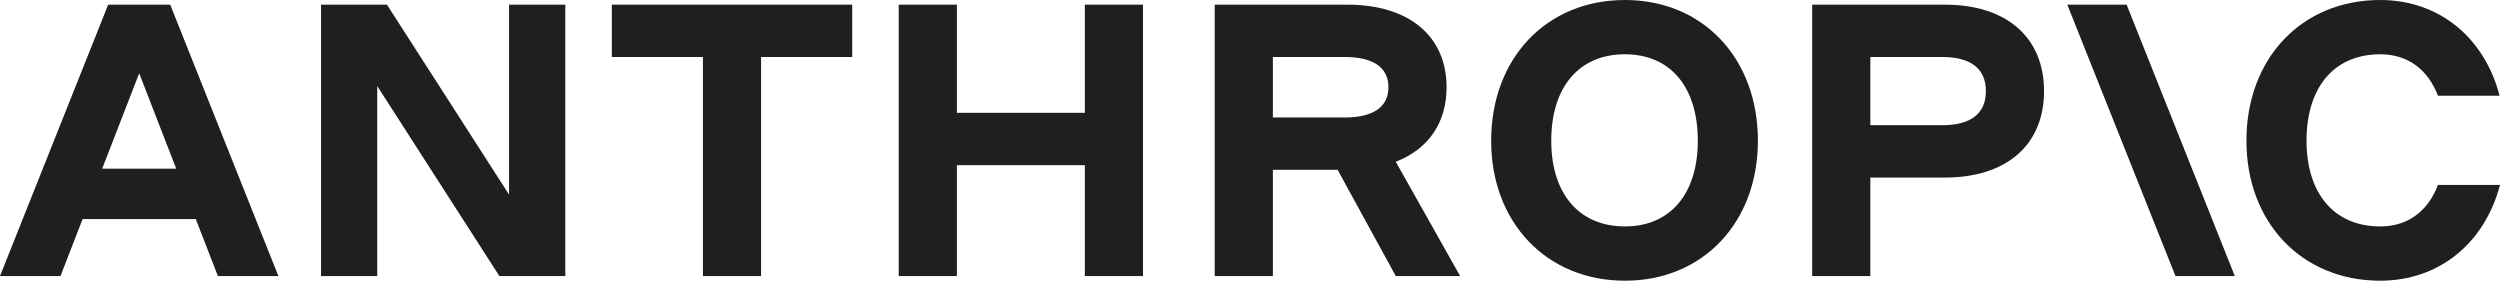
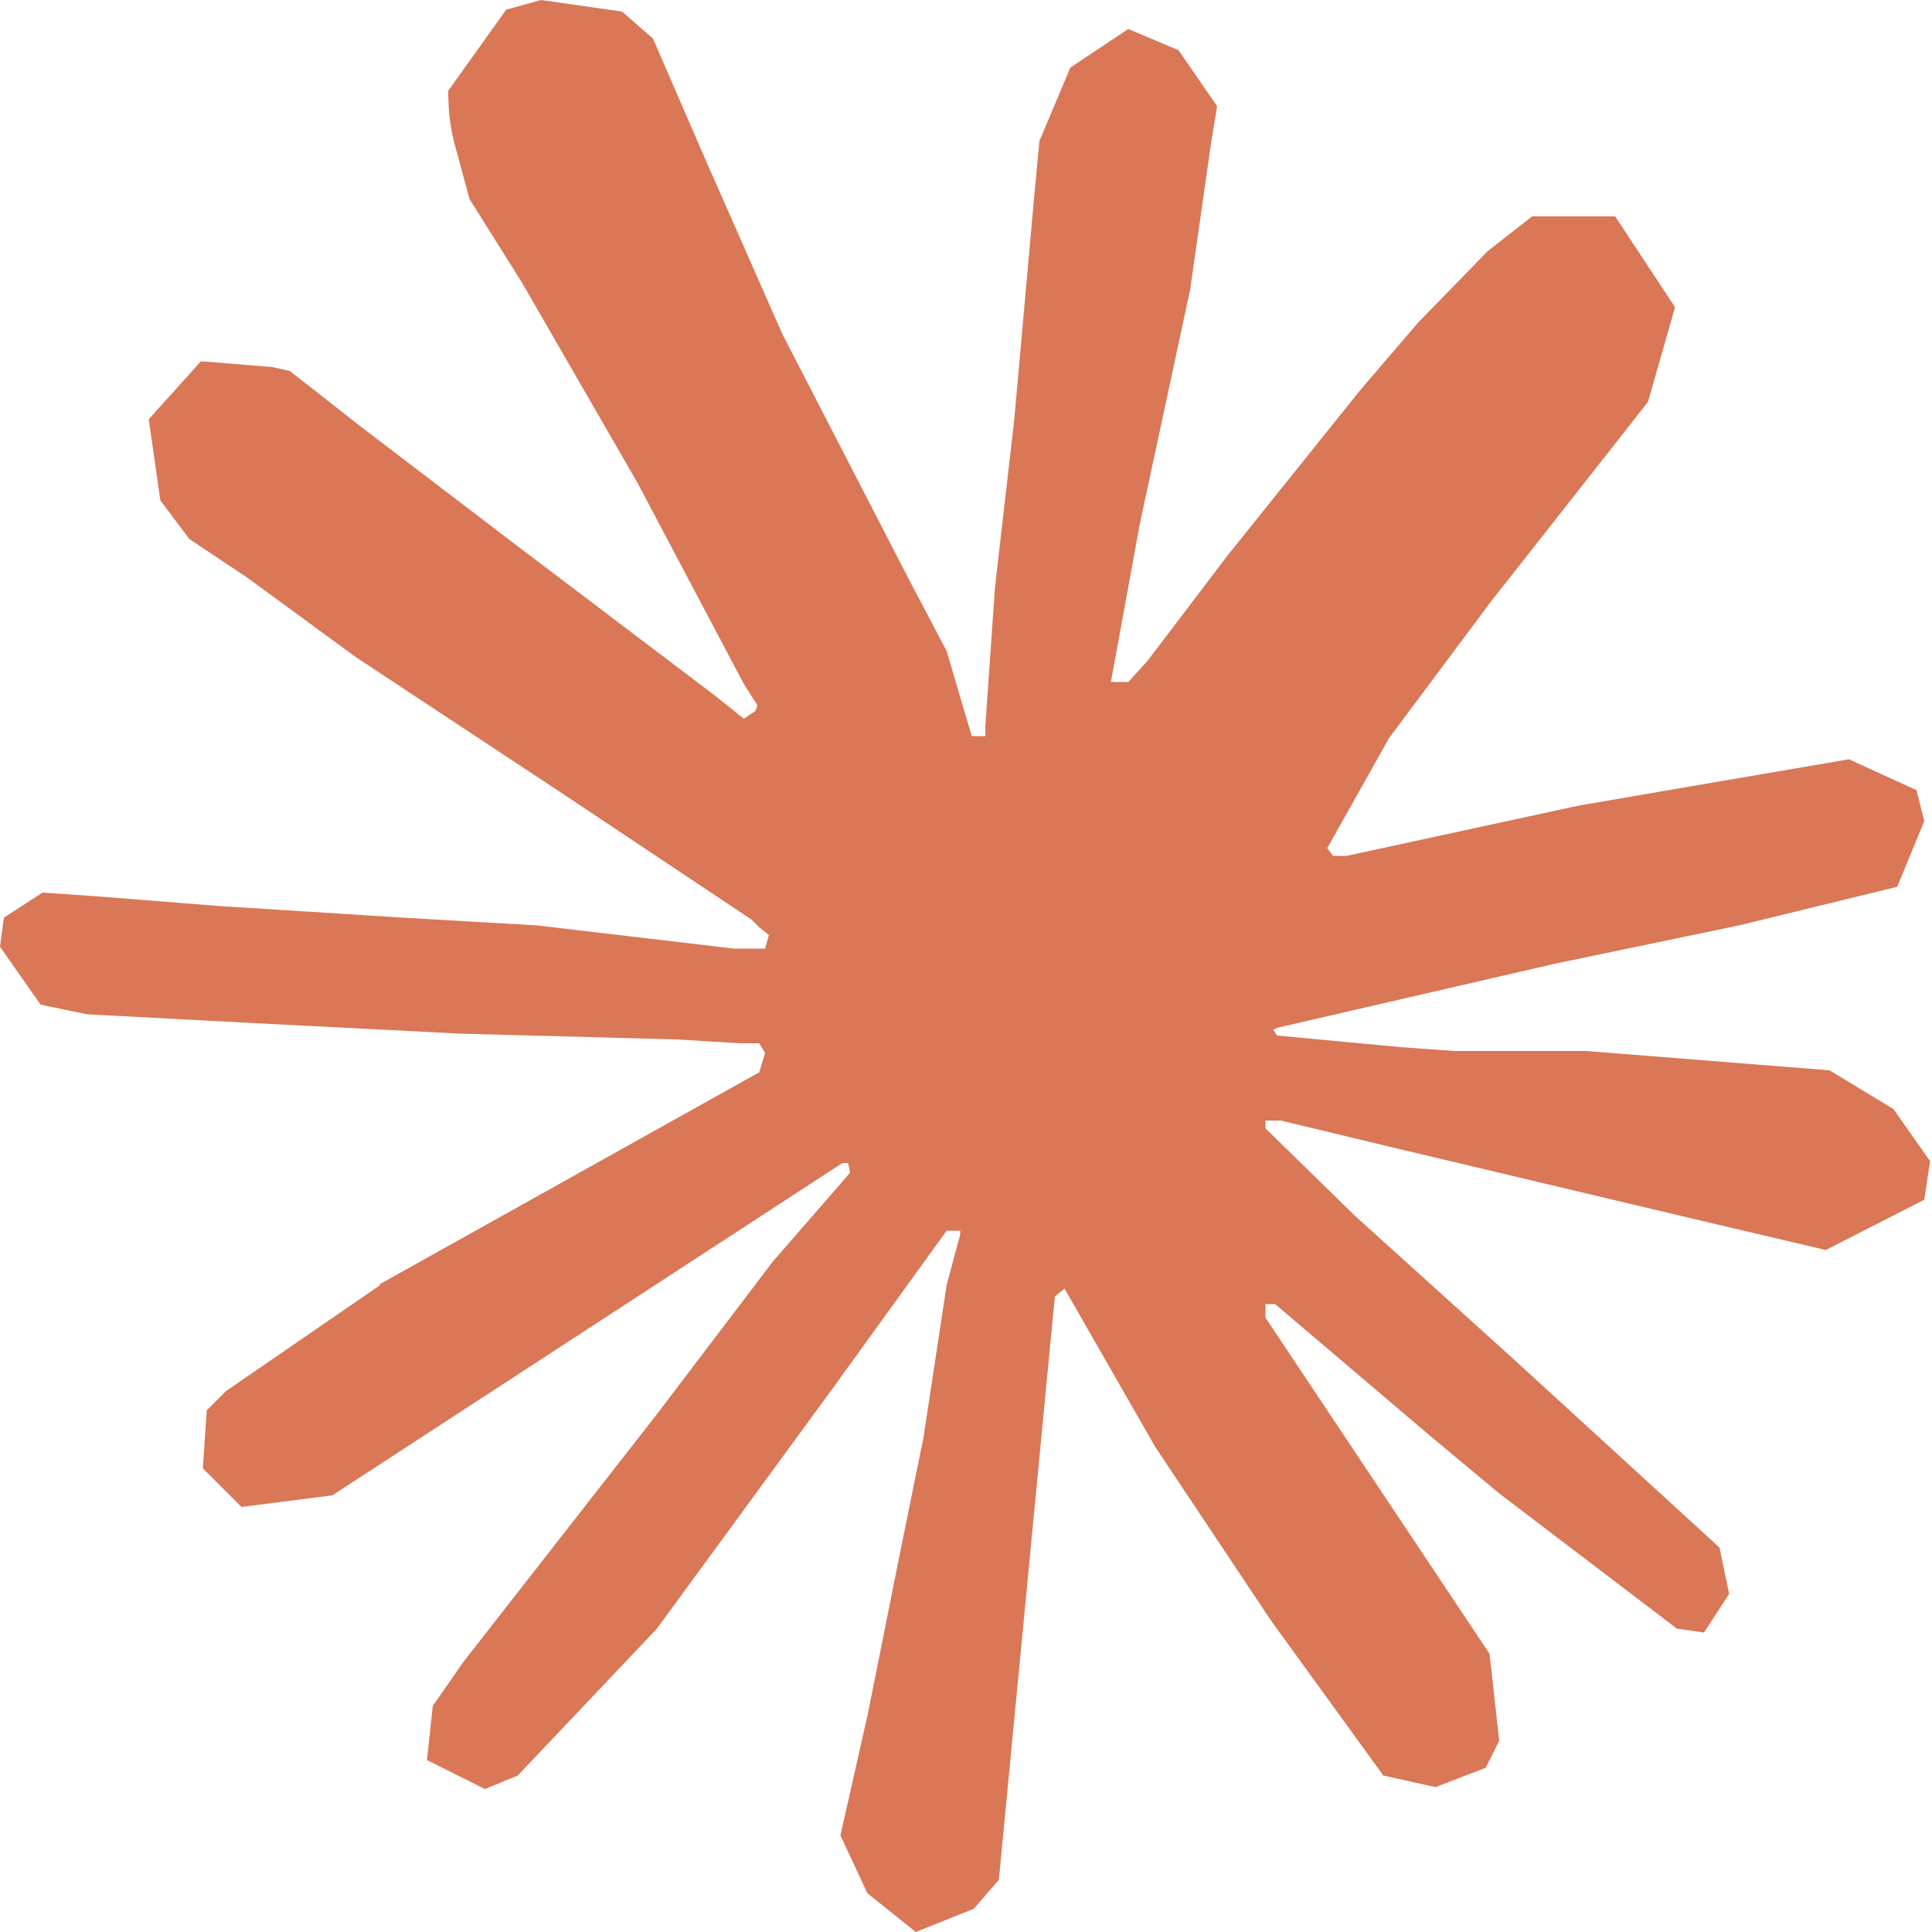
- <svg xmlns="http://www.w3.org/2000/svg" width="1024.2" height="115" viewBox="0 0 1024.2 115">
-   <defs>
-     <style>.a{fill:#1f1f1e;}</style>
-   </defs>
-   <path class="a" d="M250.649,23.349h37.328V113.094h23.825V23.349H349.13V1.906H250.649Z" />
-   <path class="a" d="M208.557,79.738,158.522,1.906H131.519V113.094h23.032V35.262l50.035,77.832h27.002V1.906H208.557Z" />
-   <path class="a" d="M444.434,46.222H392.017V1.906H368.191V113.094h23.826V67.666h52.417V113.094H468.26V1.906H444.434Z" />
-   <path class="a" d="M44.316,1.906,0,113.094H24.779l9.063-23.349H80.206L89.268,113.094h24.779L69.731,1.906ZM41.858,69.095l15.166-39.075L72.19,69.095Z" />
-   <path class="a" d="M665.698,0c-32.086,0-54.8,23.826-54.8,57.659,0,33.515,22.714,57.341,54.8,57.341,31.926,0,54.482-23.826,54.482-57.341C720.18,23.826,697.624,0,665.698,0Zm0,92.762c-18.744,0-30.18-13.342-30.18-35.104,0-22.079,11.436-35.421,30.18-35.421,18.584,0,29.861,13.342,29.861,35.421C695.559,79.42,684.282,92.762,665.698,92.762Z" />
-   <path class="a" d="M998.785,75.767c-4.13,10.801-12.39,16.996-23.668,16.996-18.743,0-30.179-13.342-30.179-35.104,0-22.079,11.436-35.421,30.179-35.421,11.278,0,19.538,6.195,23.668,16.996h25.255C1017.85,15.408,999.261,0,975.117,0c-32.085,0-54.799,23.826-54.799,57.659C920.318,91.174,943.032,115,975.117,115,999.42,115,1018,99.434,1024.2,75.767Z" />
-   <path class="a" d="M846.934,1.906,891.25,113.094h24.302L871.236,1.906Z" />
-   <path class="a" d="M796.74,1.906H742.417V113.094h23.826V72.749H796.74c25.256,0,40.663-13.342,40.663-35.421S821.996,1.906,796.74,1.906Zm-1.112,49.399H766.243V23.349h29.385c11.755,0,17.949,4.765,17.949,13.978S807.383,51.305,795.628,51.305Z" />
-   <path class="a" d="M592.631,35.739c0-20.967-15.407-33.833-40.663-33.833H497.645V113.094h23.826V69.572h26.525l23.827,43.522h26.368L571.807,66.257C585.05,61.166,592.631,50.446,592.631,35.739Zm-71.16-12.39h29.385c11.754,0,17.949,4.289,17.949,12.39s-6.195,12.39-17.949,12.39H521.471Z" />
+ <svg xmlns="http://www.w3.org/2000/svg" viewBox="0 0 100 100" class="w-full" fill="hsl(14.8, 63.1%, 59.6%)">
+   <path d="m19.6 66.5 19.7-11 .3-1-.3-.5h-1l-3.3-.2-11.2-.3L14 53l-9.5-.5-2.4-.5L0 49l.2-1.5 2-1.3 2.9.2 6.3.5 9.5.6 6.9.4L38 49.1h1.6l.2-.7-.5-.4-.4-.4L29 41l-10.6-7-5.6-4.1-3-2-1.5-2-.6-4.2 2.7-3 3.7.3.9.2 3.7 2.9 8 6.1L37 36l1.5 1.2.6-.4.1-.3-.7-1.1L33 25l-6-10.4-2.7-4.3-.7-2.6c-.3-1-.4-2-.4-3l3-4.2L28 0l4.2.6L33.8 2l2.6 6 4.1 9.3L47 29.9l2 3.8 1 3.4.3 1h.7v-.5l.5-7.2 1-8.7 1-11.2.3-3.2 1.6-3.8 3-2L61 2.6l2 2.9-.3 1.8-1.1 7.7L59 27.1l-1.5 8.2h.9l1-1.1 4.1-5.4 6.9-8.6 3-3.5L77 13l2.3-1.8h4.3l3.1 4.7-1.4 4.9-4.4 5.6-3.7 4.7-5.3 7.1-3.2 5.7.3.4h.7l12-2.6 6.4-1.1 7.6-1.3 3.5 1.6.4 1.6-1.4 3.4-8.2 2-9.6 2-14.3 3.3-.2.1.2.3 6.4.6 2.8.2h6.8l12.6 1 3.3 2 1.9 2.7-.3 2-5.1 2.6-6.8-1.6-16-3.8-5.4-1.3h-.8v.4l4.6 4.5 8.3 7.5L89 80.1l.5 2.4-1.3 2-1.4-.2-9.2-7-3.6-3-8-6.8h-.5v.7l1.8 2.7 9.8 14.7.5 4.5-.7 1.4-2.6 1-2.7-.6-5.8-8-6-9-4.7-8.2-.5.4-2.9 30.2-1.3 1.5-3 1.2-2.5-2-1.4-3 1.4-6.2 1.6-8 1.3-6.4 1.2-7.9.7-2.6v-.2H49L43 72l-9 12.3-7.2 7.6-1.7.7-3-1.5.3-2.8L24 86l10-12.8 6-7.9 4-4.6-.1-.5h-.3L17.2 77.4l-4.7.6-2-2 .2-3 1-1 8-5.5Z" />
</svg>
